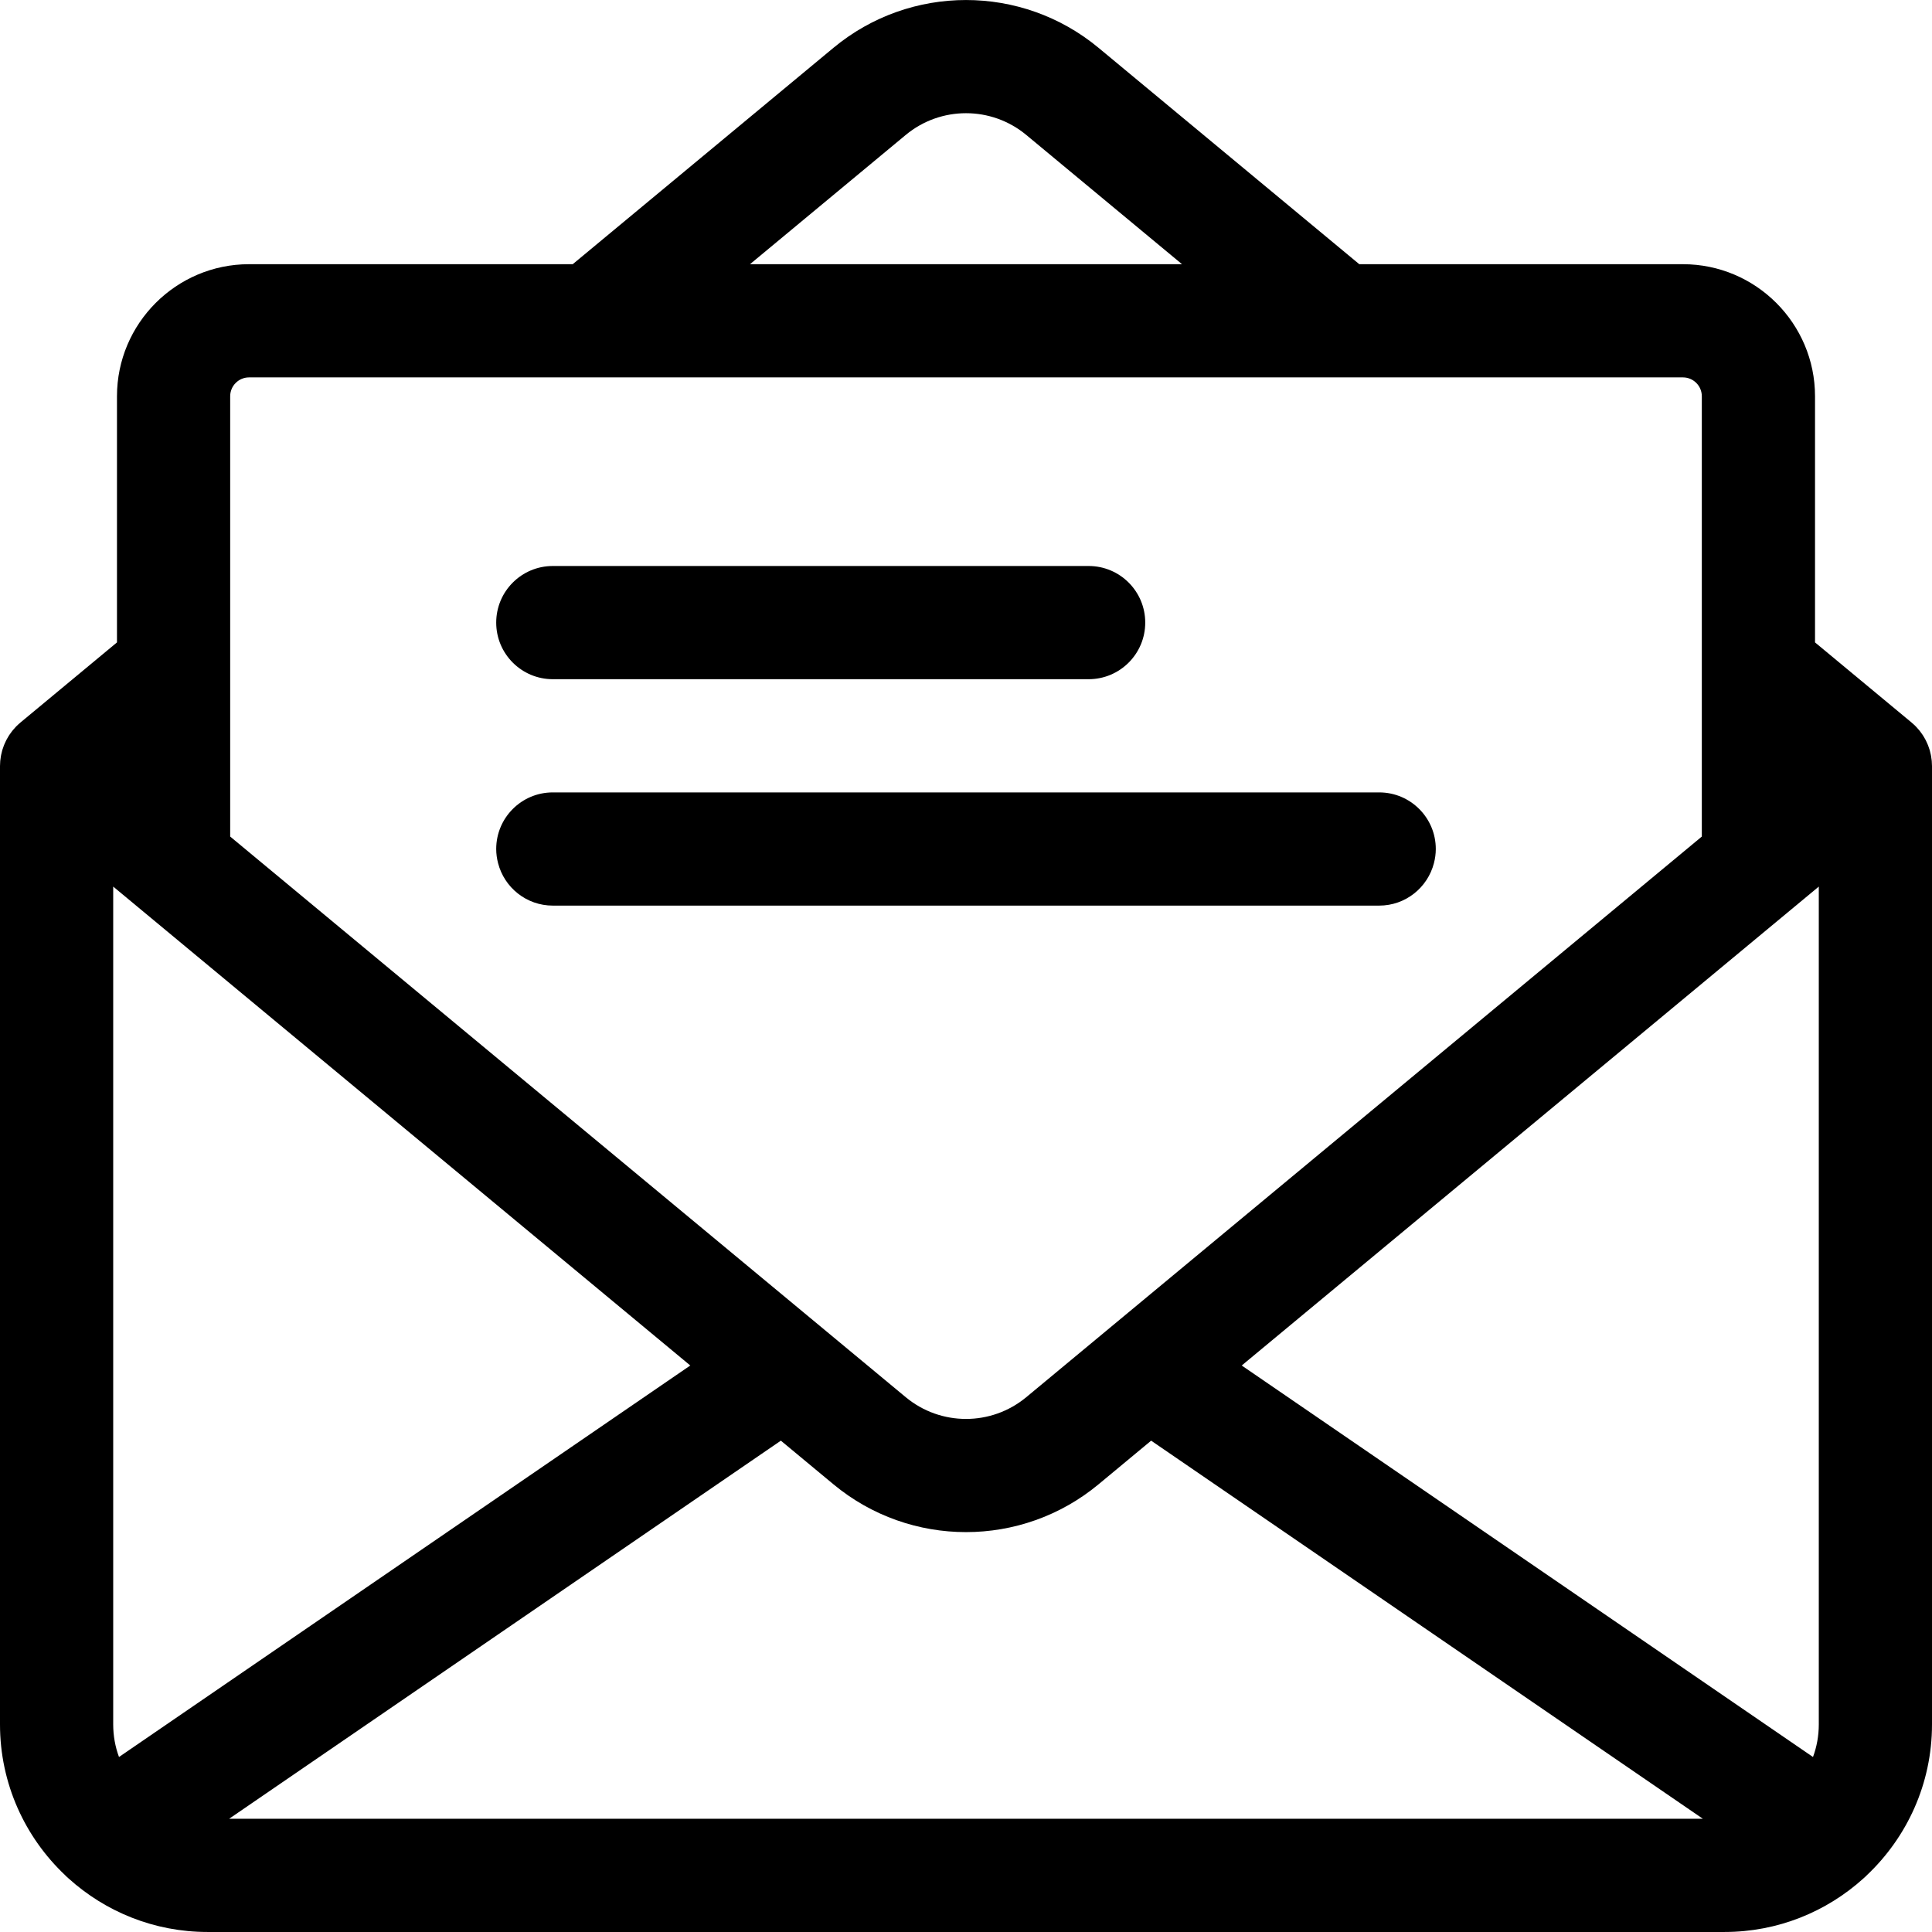
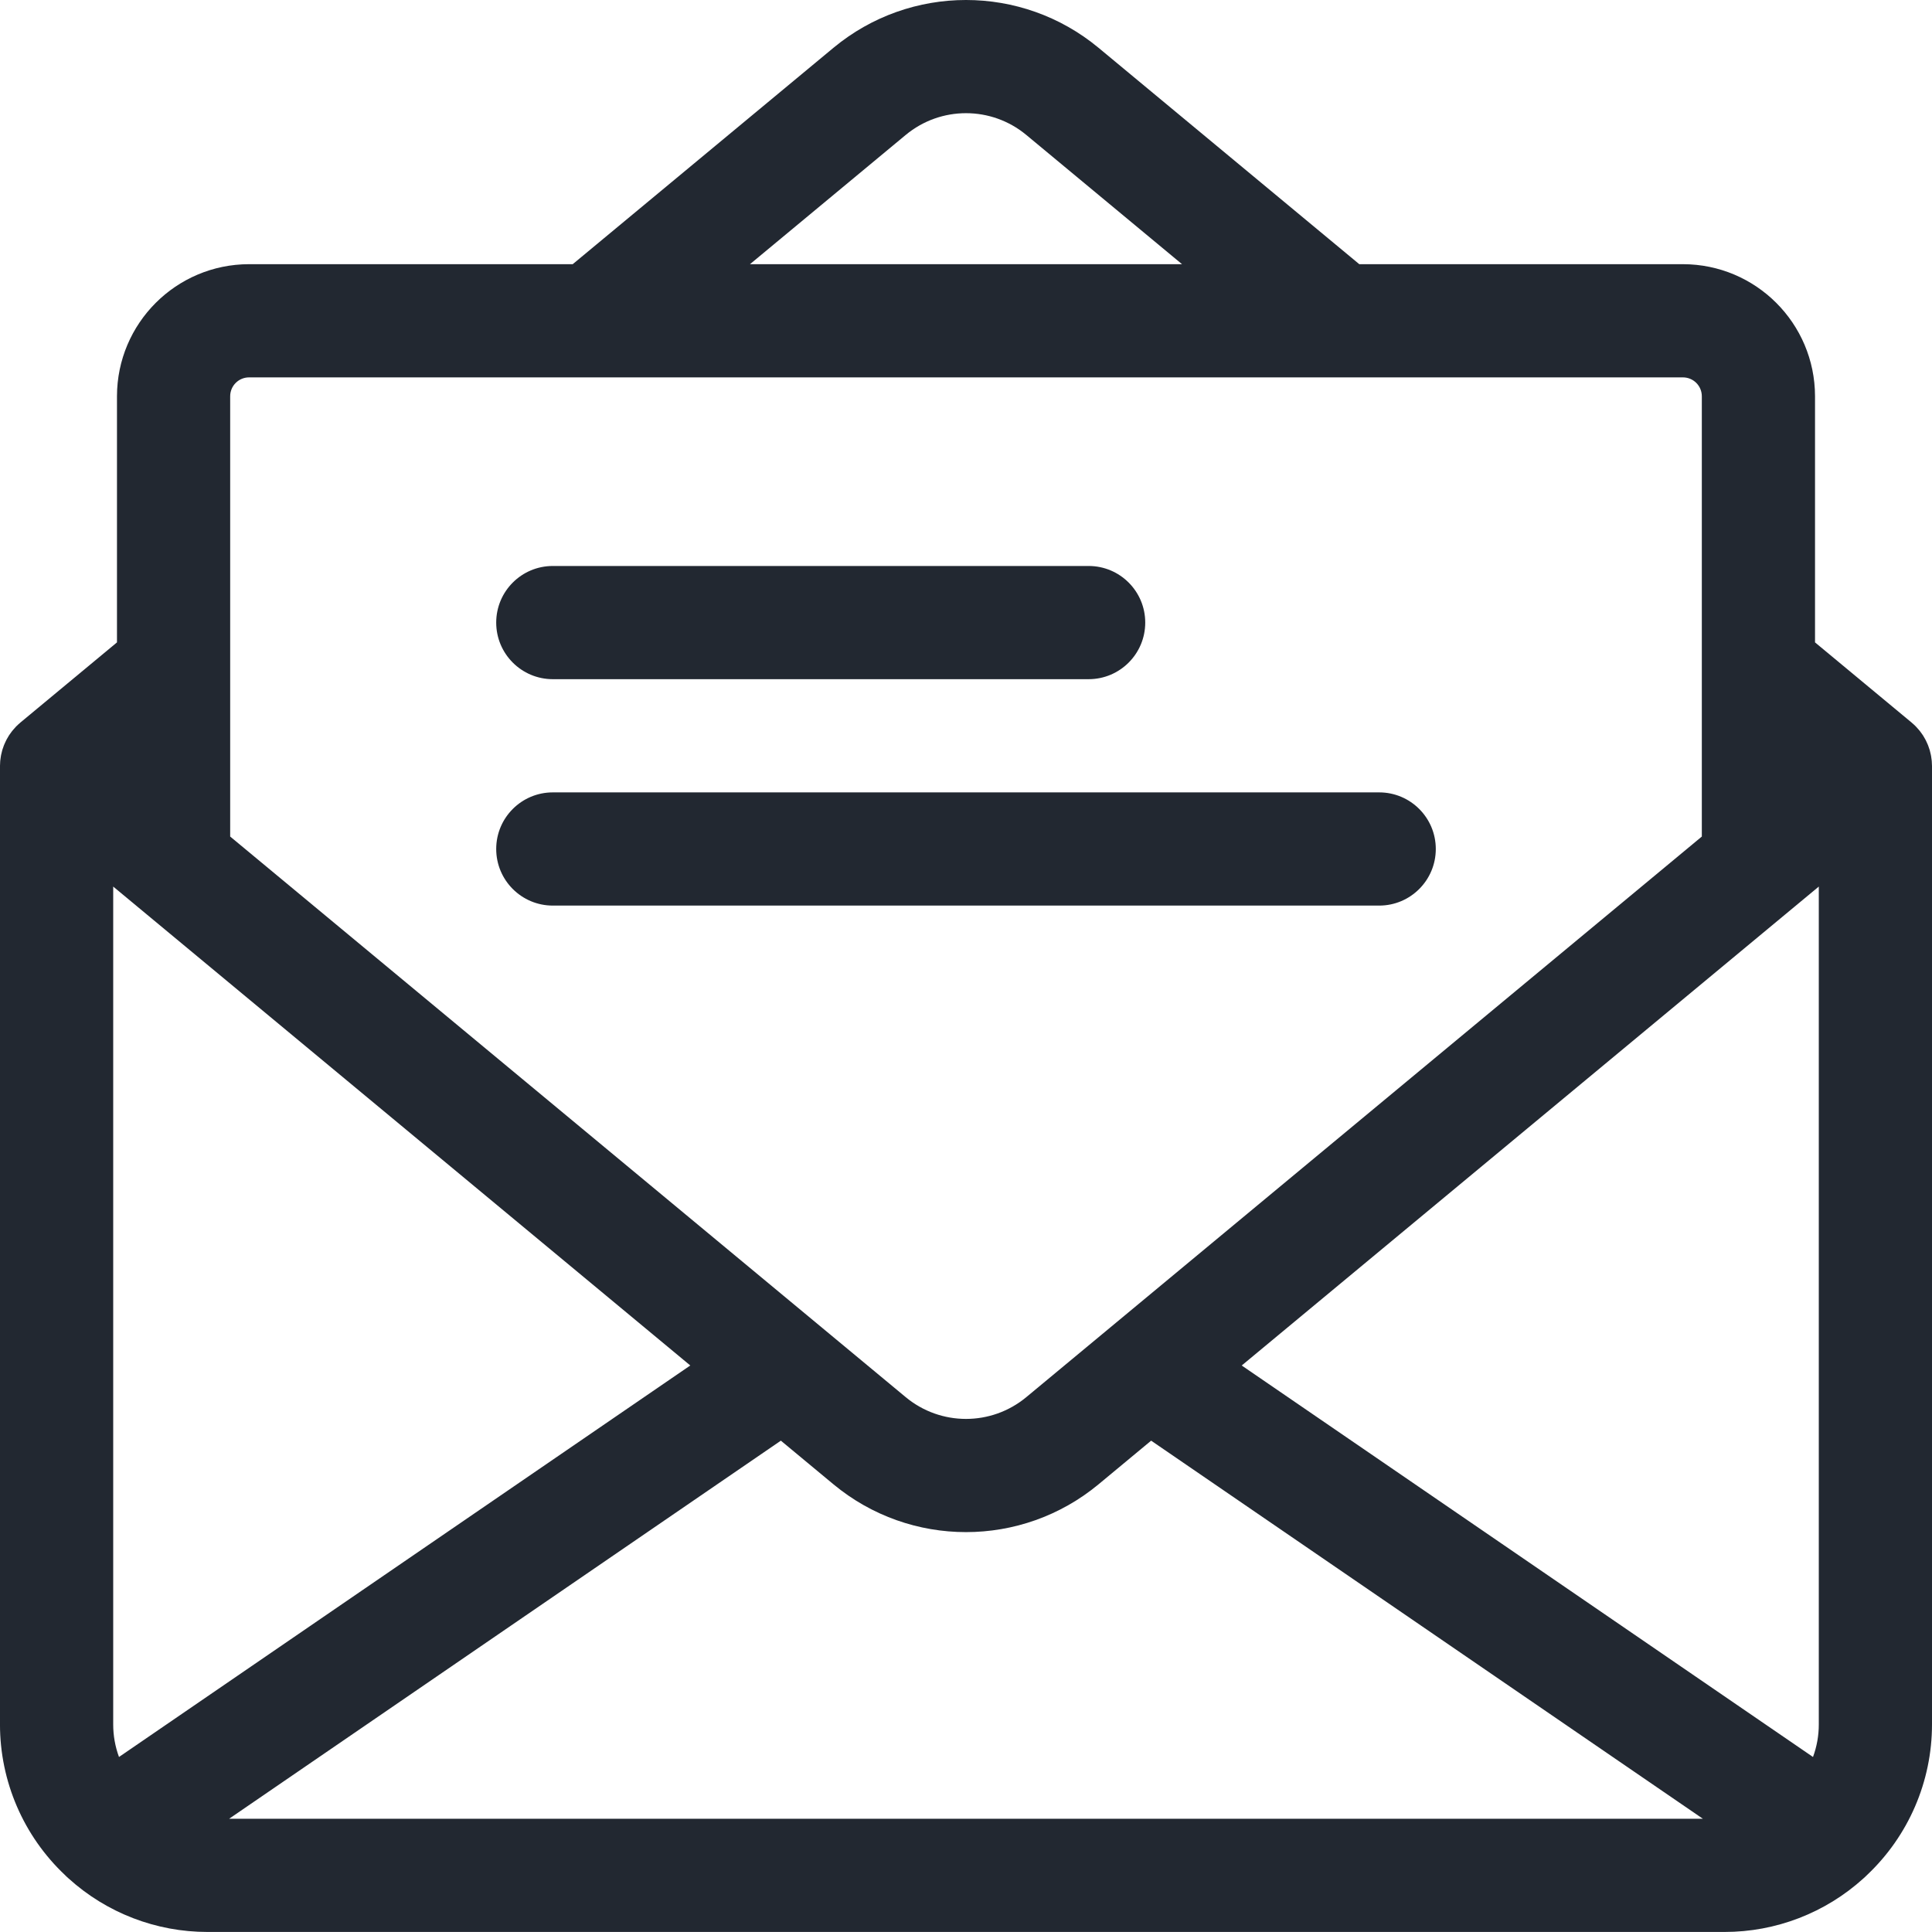
- <svg xmlns="http://www.w3.org/2000/svg" id="Capa_1" enable-background="new 0 0 512 512" height="512" viewBox="0 0 512 512" width="512">
-   <path d="m512 203.06v-.045c0-.427-.024-.85-.059-1.271-.01-.115-.025-.229-.037-.344-.036-.33-.082-.657-.139-.981-.021-.122-.042-.244-.066-.365-.08-.395-.171-.787-.282-1.172-.011-.038-.02-.077-.031-.115-.117-.394-.253-.781-.401-1.163-.056-.146-.118-.289-.179-.434-.109-.258-.226-.513-.35-.764-.072-.146-.141-.293-.217-.437-.187-.351-.386-.695-.6-1.031-.08-.125-.168-.245-.252-.368-.167-.245-.34-.485-.521-.719-.097-.125-.194-.249-.295-.372-.263-.319-.535-.631-.825-.928-.023-.023-.045-.047-.068-.07-.31-.315-.64-.612-.979-.9-.042-.036-.078-.076-.121-.111l-25.578-21.225v-65.229c0-19.299-15.701-35-35-35h-85.776l-69.1-57.345c-20.354-16.888-49.896-16.888-70.248 0l-69.1 57.344h-85.776c-19.299 0-35 15.701-35 35v65.229l-25.579 21.228c-.042.035-.079.075-.121.111-.339.288-.669.585-.979.9-.023.023-.045.047-.068.07-.289.297-.562.609-.825.928-.101.122-.198.247-.295.372-.181.235-.354.475-.521.719-.084.123-.172.243-.252.368-.214.335-.413.679-.6 1.031-.077.144-.146.291-.217.437-.124.251-.24.506-.35.764-.061.144-.123.288-.179.434-.148.382-.285.768-.401 1.163-.011.038-.02.076-.031.115-.111.385-.202.777-.282 1.172-.024.122-.045.243-.066.365-.057.324-.103.651-.139.981-.012.115-.027.229-.037.344-.034.419-.058.842-.058 1.269v.045.008 253.927c0 15.718 6.638 29.906 17.246 39.939.301.301.603.599.925.87 9.757 8.814 22.676 14.19 36.829 14.19h402c14.154 0 27.074-5.377 36.832-14.193.319-.27.619-.565.918-.864 10.61-10.033 17.25-24.223 17.25-39.943v-253.926c0-.002 0-.005 0-.008zm-446-103.045h380c2.757 0 5 2.243 5 5v116.682l-8.488 7.044-170.546 141.533c-9.251 7.677-22.681 7.676-31.932 0l-170.546-141.532-8.488-7.045v-116.682c0-2.757 2.243-5 5-5zm-36 356.98v-222.04l6.452 5.355c.004.003.008.007.012.01l146.469 121.551-151.397 103.752c-.993-2.69-1.536-5.597-1.536-8.628zm176.937-75.204 13.939 11.568c20.352 16.89 49.896 16.889 70.248 0l13.939-11.568 146.22 100.204h-390.567zm122.13-19.919 146.468-121.552c.004-.003.008-.007.012-.01l6.452-5.355v222.04c0 3.031-.543 5.938-1.536 8.628zm-89.033-326.114c9.251-7.677 22.681-7.677 31.932 0l41.281 34.258h-114.494z" />
-   <path d="m131.5 164.995c0 8.284 6.716 15 15 15h142c8.284 0 15-6.716 15-15s-6.716-15-15-15h-142c-8.284 0-15 6.716-15 15z" />
-   <path d="m146.5 239.995h219c6.988 0 12.843-4.786 14.509-11.254.309-1.2.491-2.45.491-3.746 0-8.284-6.716-15-15-15h-219c-8.284 0-15 6.716-15 15 0 1.296.182 2.547.491 3.746 1.666 6.469 7.521 11.254 14.509 11.254z" />
+ <svg xmlns="http://www.w3.org/2000/svg" width="512" height="511.989" viewBox="0 0 512 511.989">
+   <defs>
+     <style>
+       .cls-1 {
+         fill: #222831;
+       }
+     </style>
+   </defs>
+   <g id="email" transform="translate(0 -0.005)">
+     <path id="Tracé_1" data-name="Tracé 1" class="cls-1" d="M512,203.06v-.045c0-.427-.024-.85-.059-1.271-.01-.115-.025-.229-.037-.344q-.054-.5-.139-.981c-.021-.122-.042-.244-.066-.365-.08-.4-.171-.787-.282-1.172-.011-.038-.02-.077-.031-.115-.117-.394-.253-.781-.4-1.163-.056-.146-.118-.289-.179-.434q-.164-.387-.35-.764c-.072-.146-.141-.293-.217-.437-.187-.351-.386-.7-.6-1.031-.08-.125-.168-.245-.252-.368q-.25-.367-.521-.719c-.1-.125-.194-.249-.3-.372-.263-.319-.535-.631-.825-.928l-.068-.07c-.31-.315-.64-.612-.979-.9-.042-.036-.078-.076-.121-.111L481,170.245V105.016a35.04,35.04,0,0,0-35-35H360.224l-69.1-57.345a55.034,55.034,0,0,0-70.248,0l-69.1,57.344H66a35.04,35.04,0,0,0-35,35v65.229L5.421,191.472c-.042.035-.079.075-.121.111-.339.288-.669.585-.979.9l-.068.07c-.289.3-.562.609-.825.928-.1.122-.2.247-.3.372q-.271.353-.521.719c-.084.123-.172.243-.252.368-.214.335-.413.679-.6,1.031-.077.144-.146.291-.217.437-.124.251-.24.506-.35.764-.061.144-.123.288-.179.434-.148.382-.285.768-.4,1.163-.011.038-.02.076-.031.115-.111.385-.2.777-.282,1.172-.024.122-.045.243-.066.365q-.085.486-.139.981c-.012.115-.027.229-.037.344-.034.419-.058.842-.058,1.269v253.98a54.837,54.837,0,0,0,17.246,39.939c.3.3.6.6.925.87A54.779,54.779,0,0,0,55,511.994H457A54.78,54.78,0,0,0,493.832,497.8c.319-.27.619-.565.918-.864A54.839,54.839,0,0,0,512,456.994V203.06ZM66,100.015H446a5.006,5.006,0,0,1,5,5V221.7l-8.488,7.044L271.966,370.274a25.017,25.017,0,0,1-31.932,0L69.488,228.742,61,221.7V105.015a5.006,5.006,0,0,1,5-5ZM30,456.995V234.955l6.452,5.355.012.01L182.933,361.871,31.536,465.623A24.868,24.868,0,0,1,30,456.995Zm176.937-75.2,13.939,11.568a55.03,55.03,0,0,0,70.248,0l13.939-11.568,146.22,100.2H60.716Zm122.13-19.919L475.535,240.32l.012-.01L482,234.955v222.04a24.867,24.867,0,0,1-1.536,8.628ZM240.034,35.758a25.015,25.015,0,0,1,31.932,0l41.281,34.258H198.753Z" />
+     <path id="Tracé_2" data-name="Tracé 2" class="cls-1" d="M131.5,164.995a15,15,0,0,0,15,15h142a15,15,0,0,0,0-30h-142A15,15,0,0,0,131.5,164.995Z" />
+     <path id="Tracé_3" data-name="Tracé 3" class="cls-1" d="M146.5,239.995h219a15,15,0,0,0,0-30h-219a15,15,0,0,0,0,30Z" />
+   </g>
</svg>
